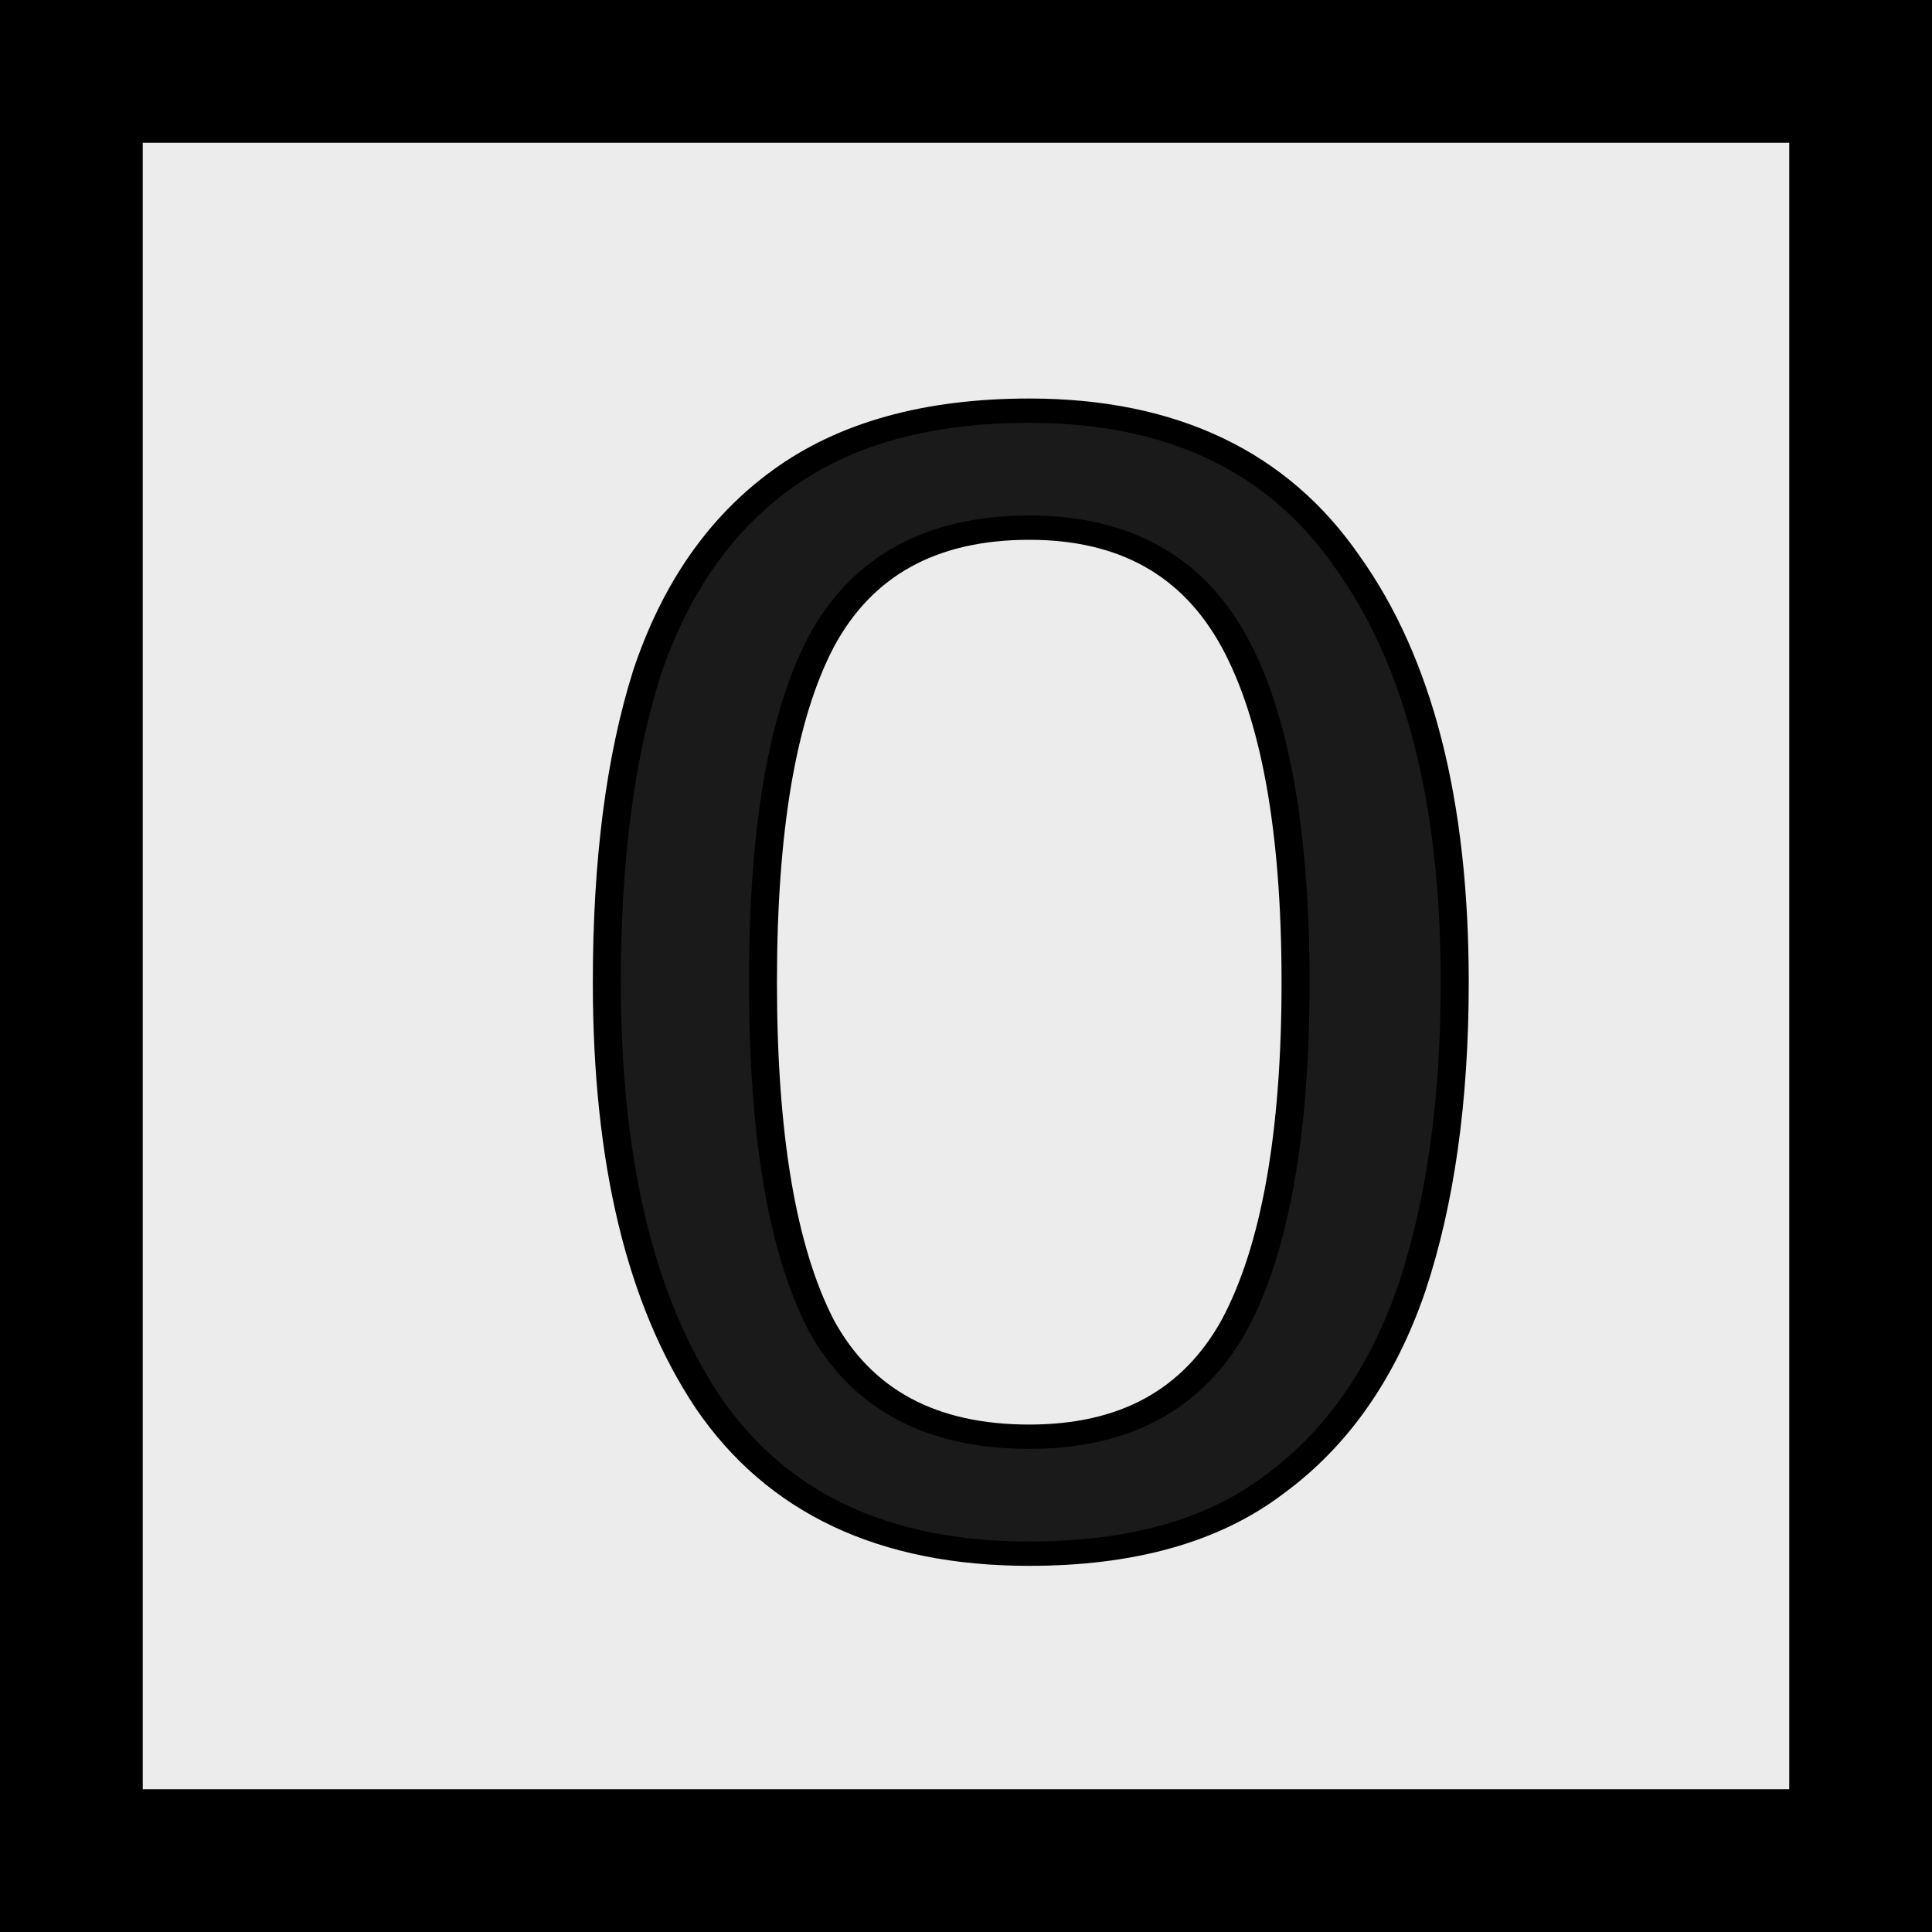
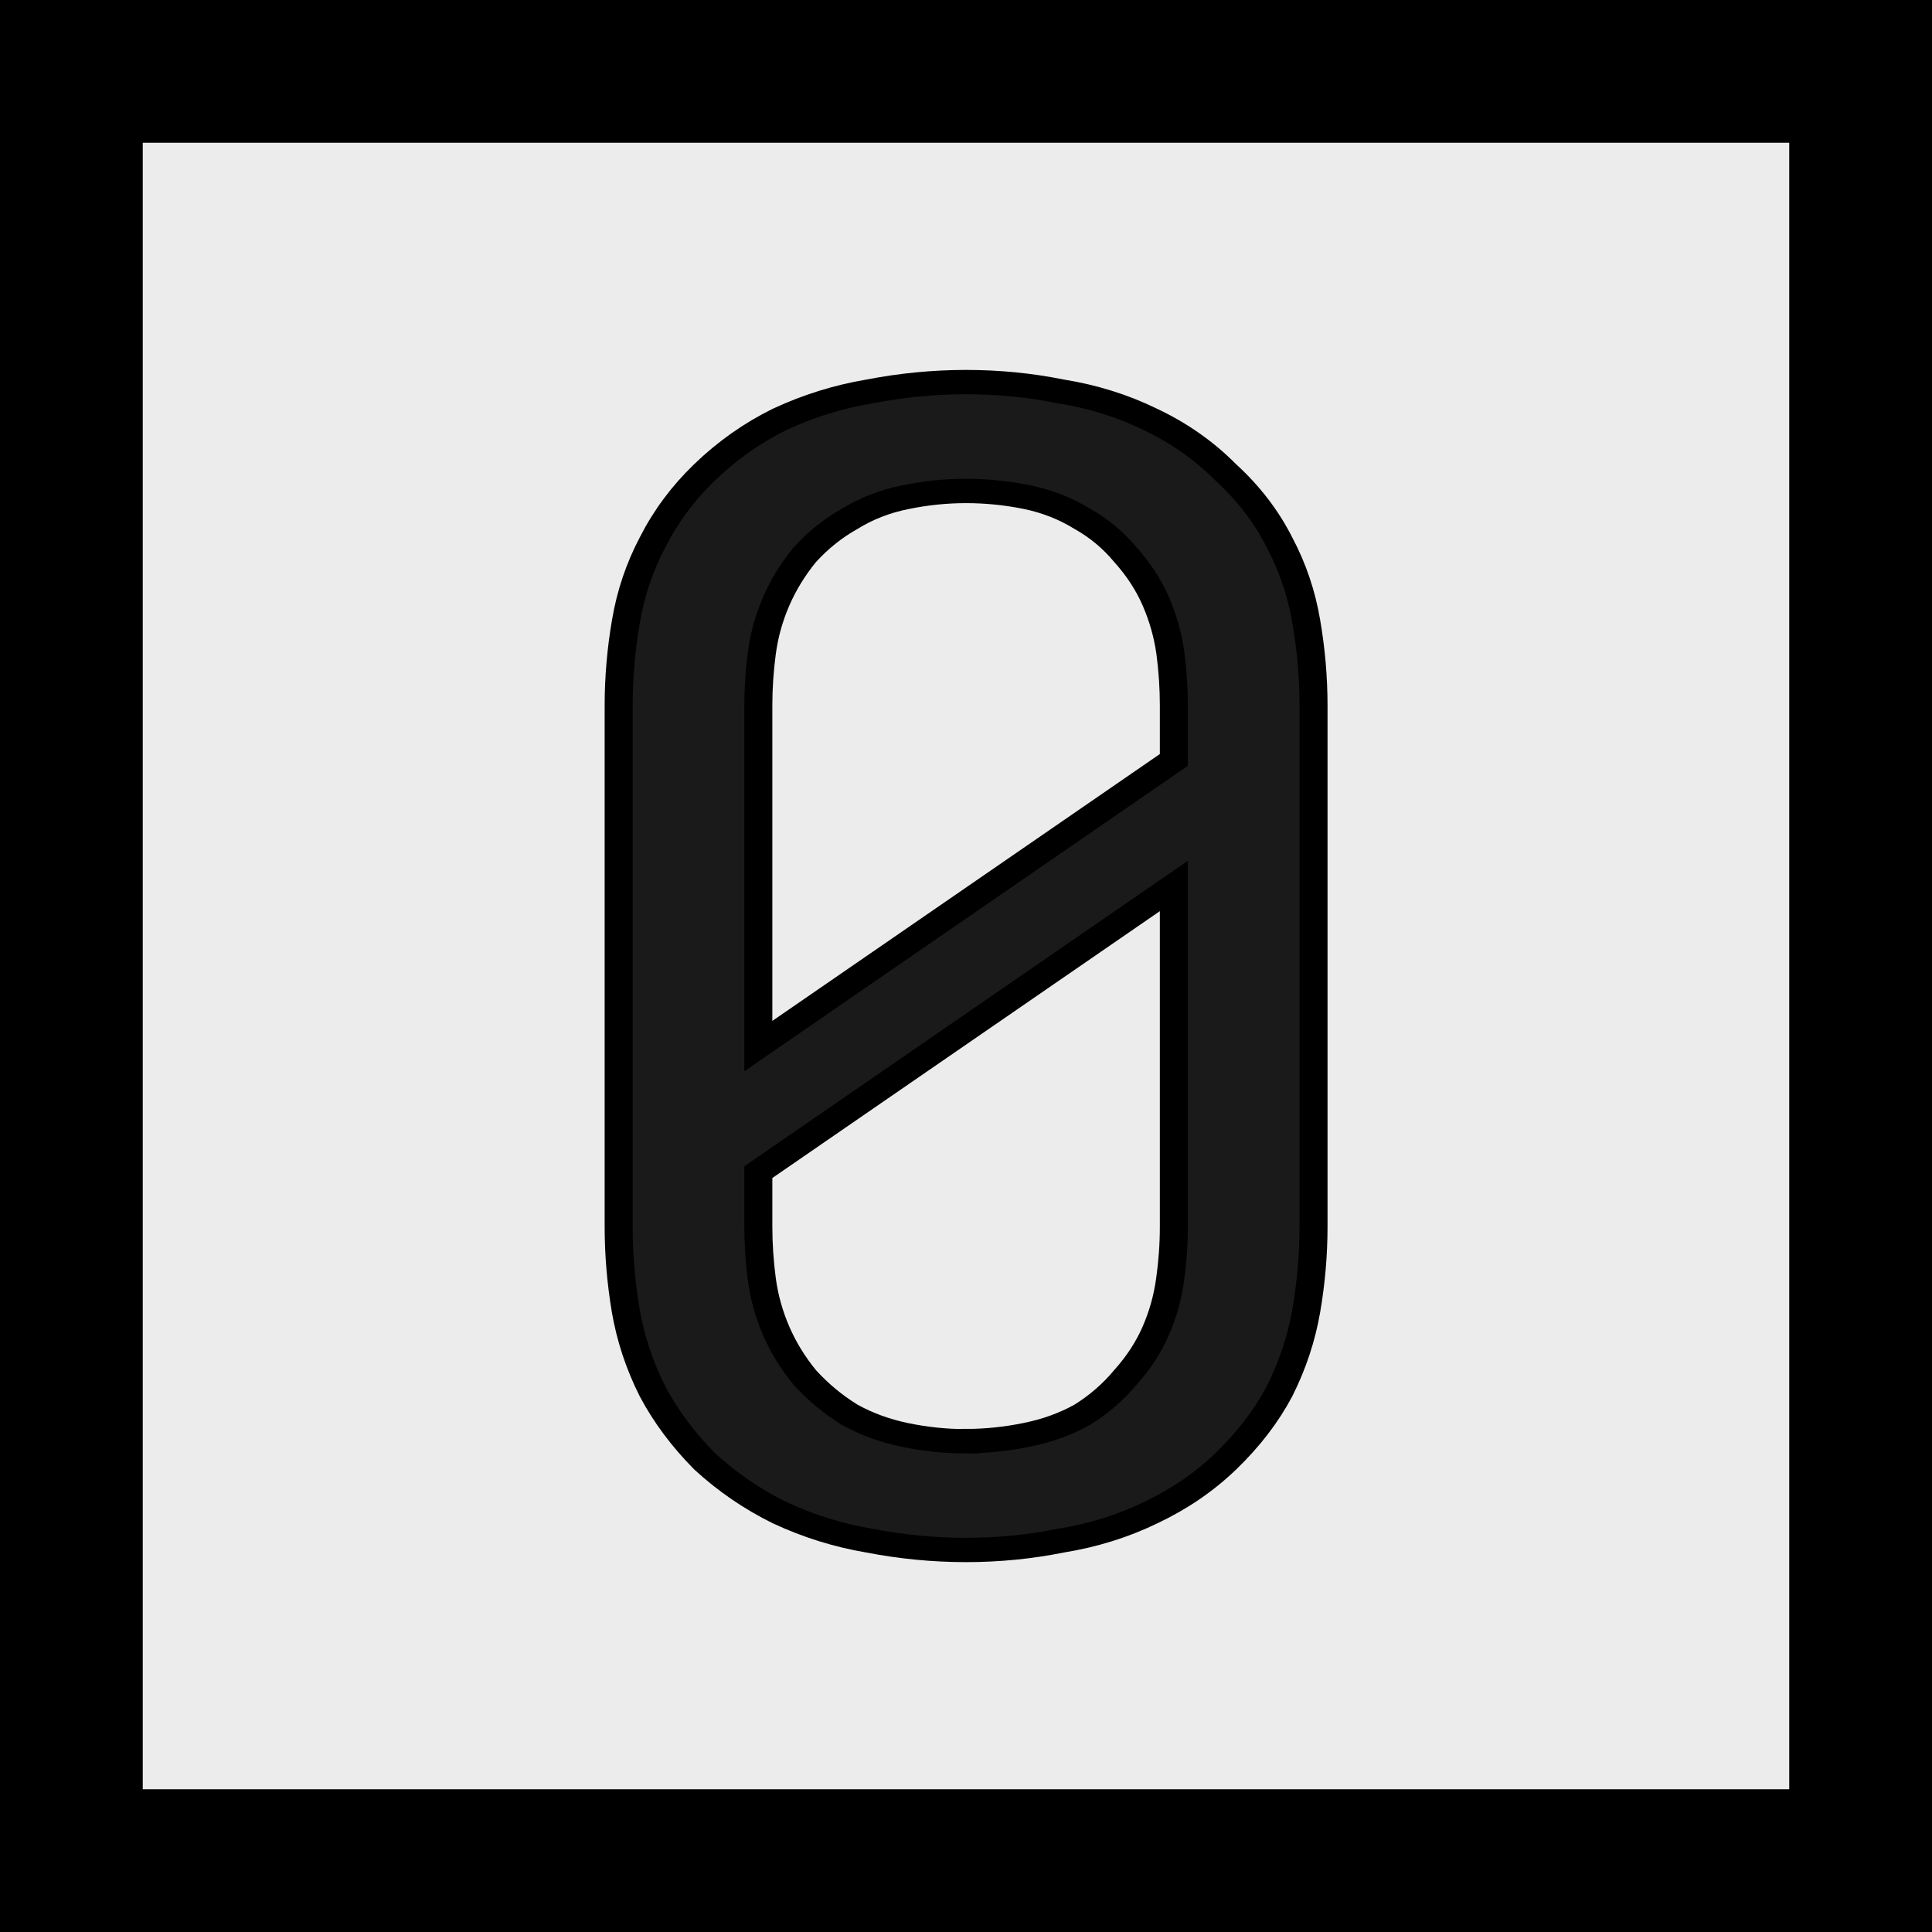
<svg xmlns="http://www.w3.org/2000/svg" width="40" height="40" viewBox="0 0 10.583 10.583" version="1.1" id="svg1">
  <defs id="defs1" />
  <g id="layer1">
    <rect style="fill:#ececec;stroke:#000000;stroke-width:0.782;stroke-dasharray:none;stroke-opacity:1" id="rect1" width="9.801" height="9.801" x="0.391" y="0.391" />
-     <text xml:space="preserve" style="font-size:9.141px;font-family:'Cormorant Infant';-inkscape-font-specification:'Cormorant Infant';text-align:start;writing-mode:lr-tb;direction:ltr;text-anchor:start;fill:#ff9955;stroke:#000000;stroke-width:0.143;stroke-dasharray:none;stroke-opacity:1" x="2.646" y="9.038" id="text6" transform="scale(1.073104,0.9318758)">
-       <tspan id="tspan6" style="font-style:normal;font-variant:normal;font-weight:normal;font-stretch:normal;font-family:'Iosevka Nerd Font Mono';-inkscape-font-specification:'Iosevka Nerd Font Mono';fill:#1a1a1a;stroke-width:0.143" x="2.646" y="9.038">0</tspan>
-     </text>
+     <path style="font-size:9.141px;font-family:'Iosevka Nerd Font Mono';-inkscape-font-specification:'Iosevka Nerd Font Mono';fill:#1a1a1a;stroke:#000000;stroke-width:0.143" d="m 4.931,9.111 q -0.247,0 -0.494,-0.055 Q 4.2,9.01 3.98,8.892 3.77,8.773 3.597,8.59 3.432,8.398 3.331,8.179 3.231,7.95 3.194,7.703 3.158,7.456 3.158,7.21 V 4.147 q 0,-0.247 0.037,-0.494 Q 3.231,3.407 3.331,3.188 3.432,2.959 3.597,2.776 3.77,2.584 3.98,2.465 4.2,2.347 4.438,2.301 q 0.247,-0.055 0.494,-0.055 0.247,0 0.484,0.055 0.247,0.046 0.457,0.165 0.219,0.119 0.384,0.311 0.174,0.183 0.274,0.411 0.101,0.219 0.137,0.466 0.037,0.247 0.037,0.494 v 3.062 q 0,0.247 -0.037,0.494 Q 6.631,7.95 6.531,8.179 6.43,8.398 6.257,8.59 6.092,8.773 5.873,8.892 5.662,9.01 5.416,9.056 5.178,9.111 4.931,9.111 Z M 3.871,6.149 5.992,4.467 v -0.32 q 0,-0.155 -0.018,-0.311 Q 5.955,3.681 5.9,3.535 5.845,3.389 5.745,3.261 5.653,3.133 5.525,3.05 5.397,2.959 5.242,2.922 5.087,2.886 4.931,2.886 q -0.155,0 -0.311,0.037 Q 4.465,2.959 4.337,3.05 4.209,3.133 4.108,3.261 4.017,3.389 3.962,3.535 3.907,3.681 3.889,3.837 3.871,3.992 3.871,4.147 Z m 1.06,2.322 q 0.155,0 0.311,-0.037 Q 5.397,8.398 5.525,8.316 5.653,8.224 5.745,8.096 5.845,7.968 5.9,7.822 5.955,7.676 5.973,7.52 5.992,7.365 5.992,7.21 V 5.208 L 3.871,6.89 v 0.32 q 0,0.155 0.018,0.311 0.018,0.155 0.073,0.302 0.055,0.146 0.146,0.274 0.101,0.128 0.229,0.219 0.128,0.082 0.283,0.119 0.155,0.037 0.311,0.037 z" id="text6" transform="scale(1.073104,0.9318758)" aria-label="0" />
  </g>
</svg>
